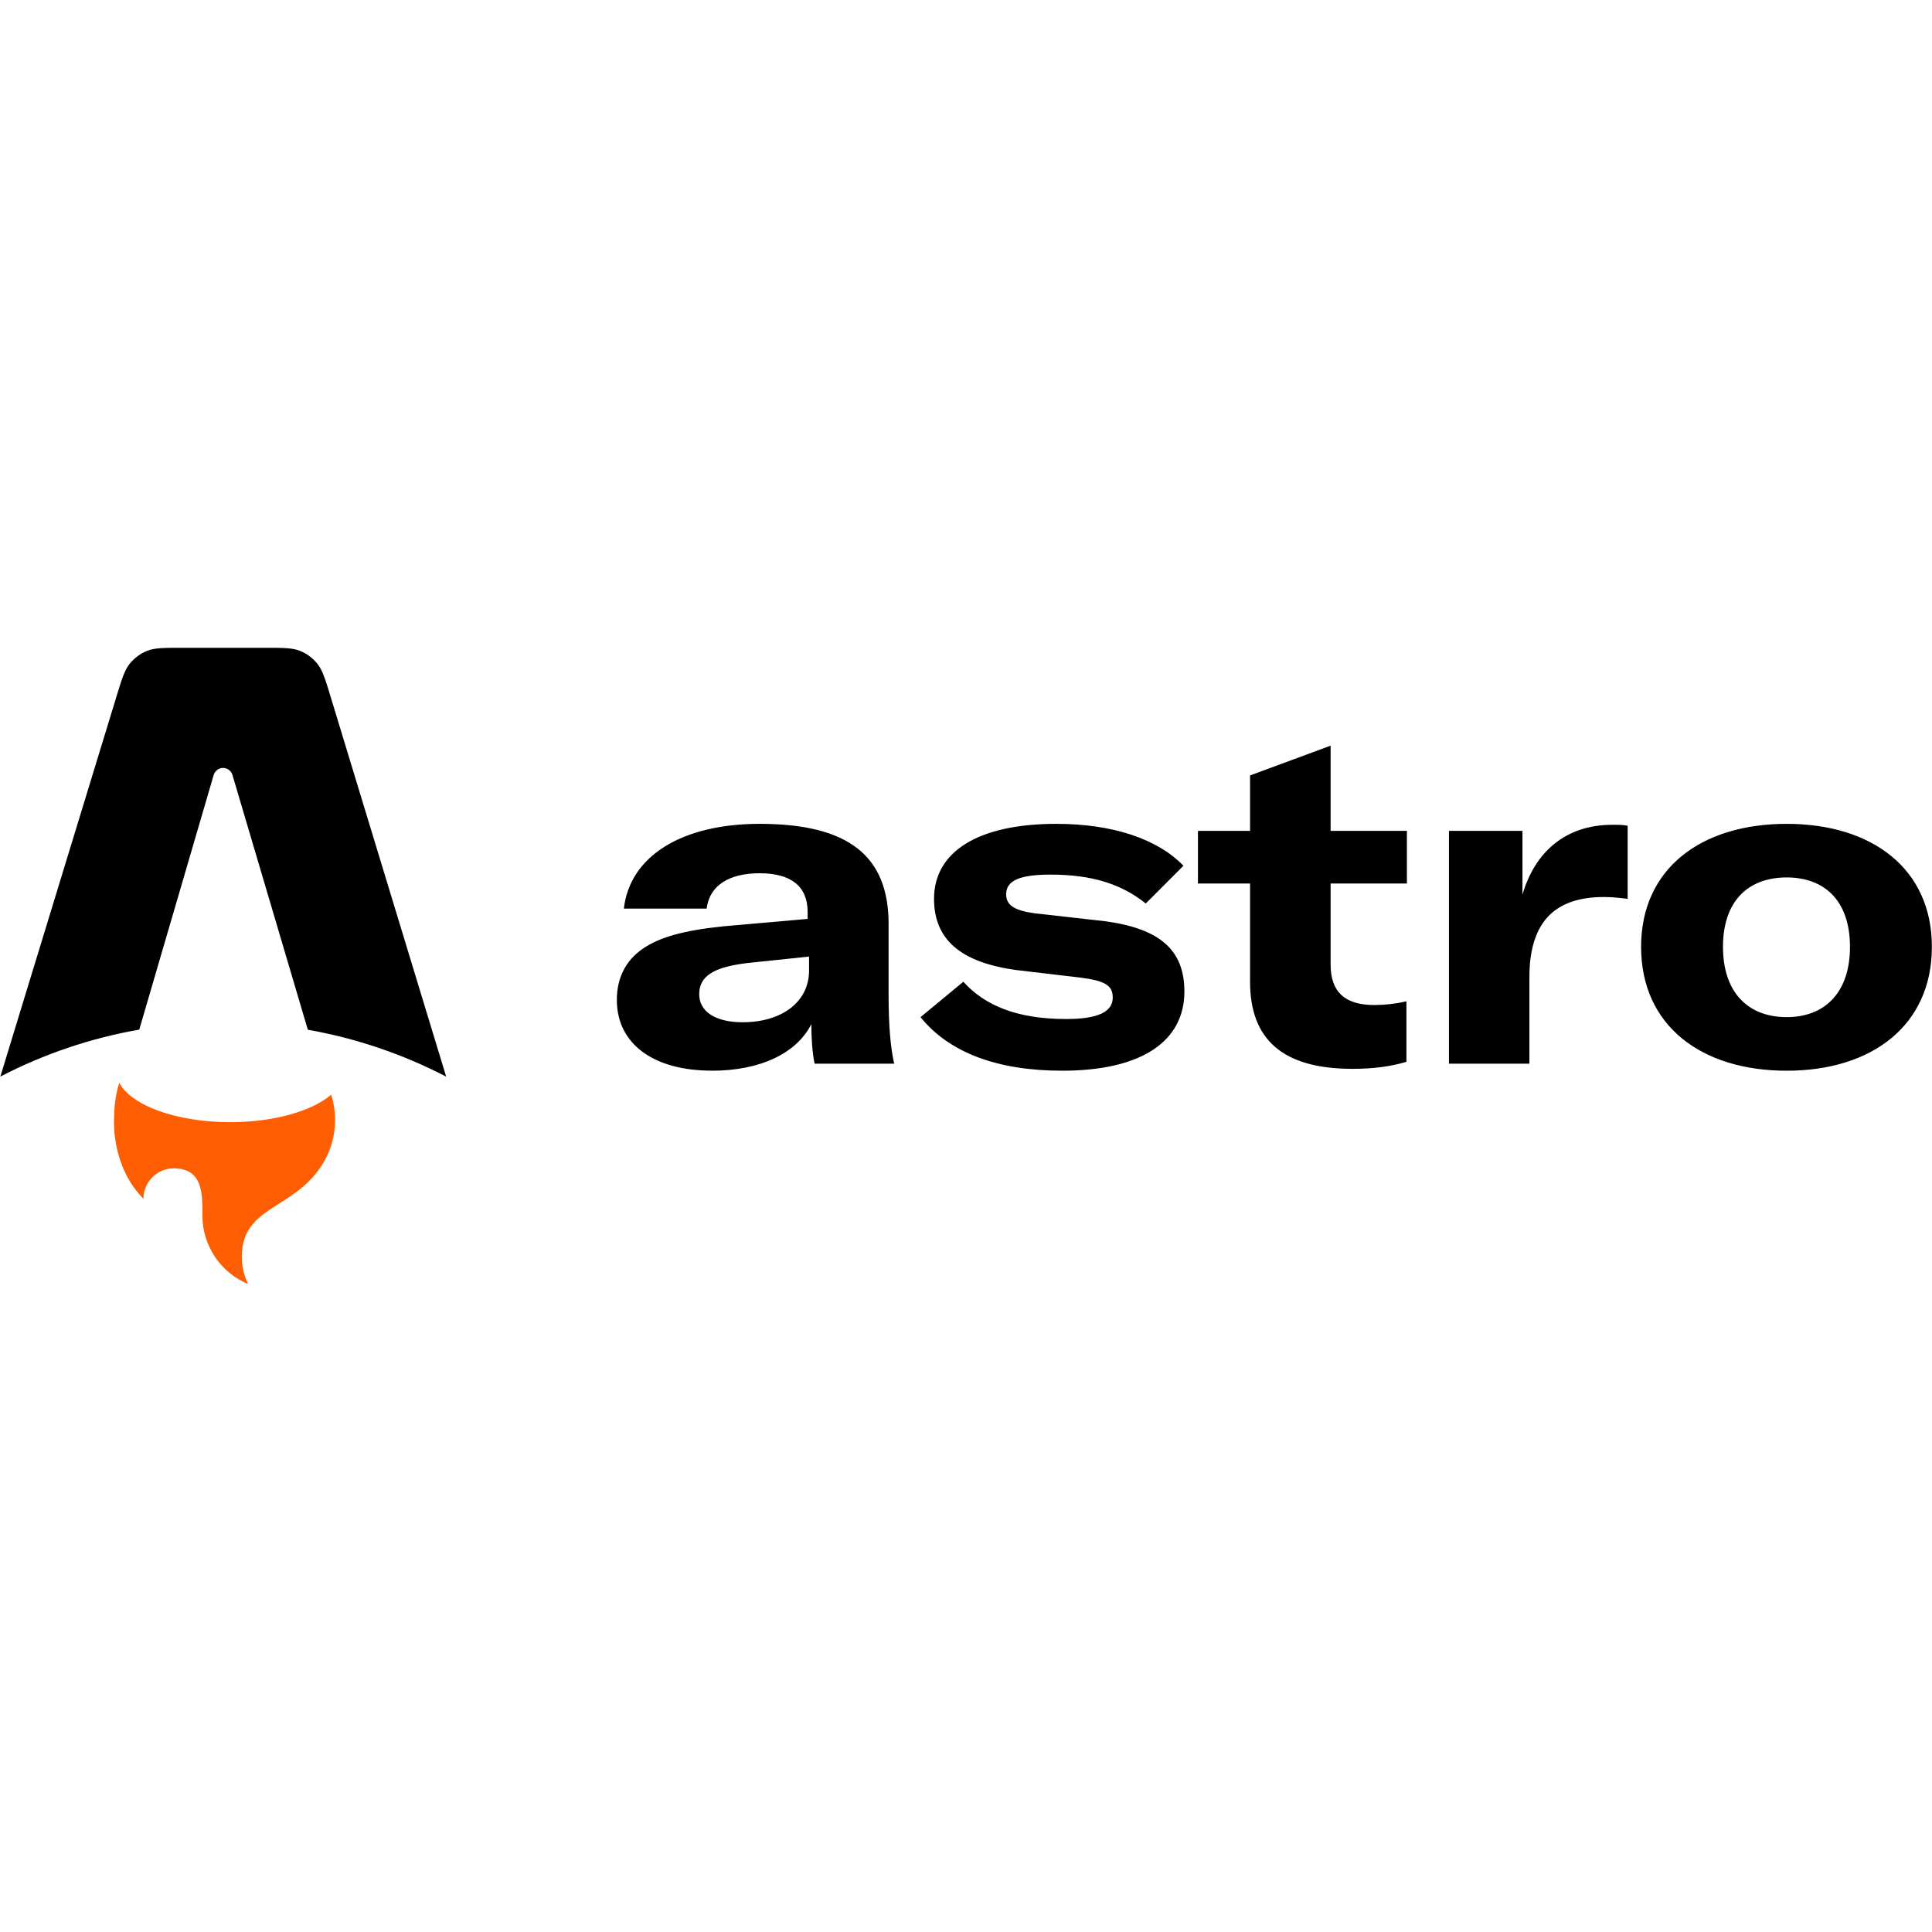
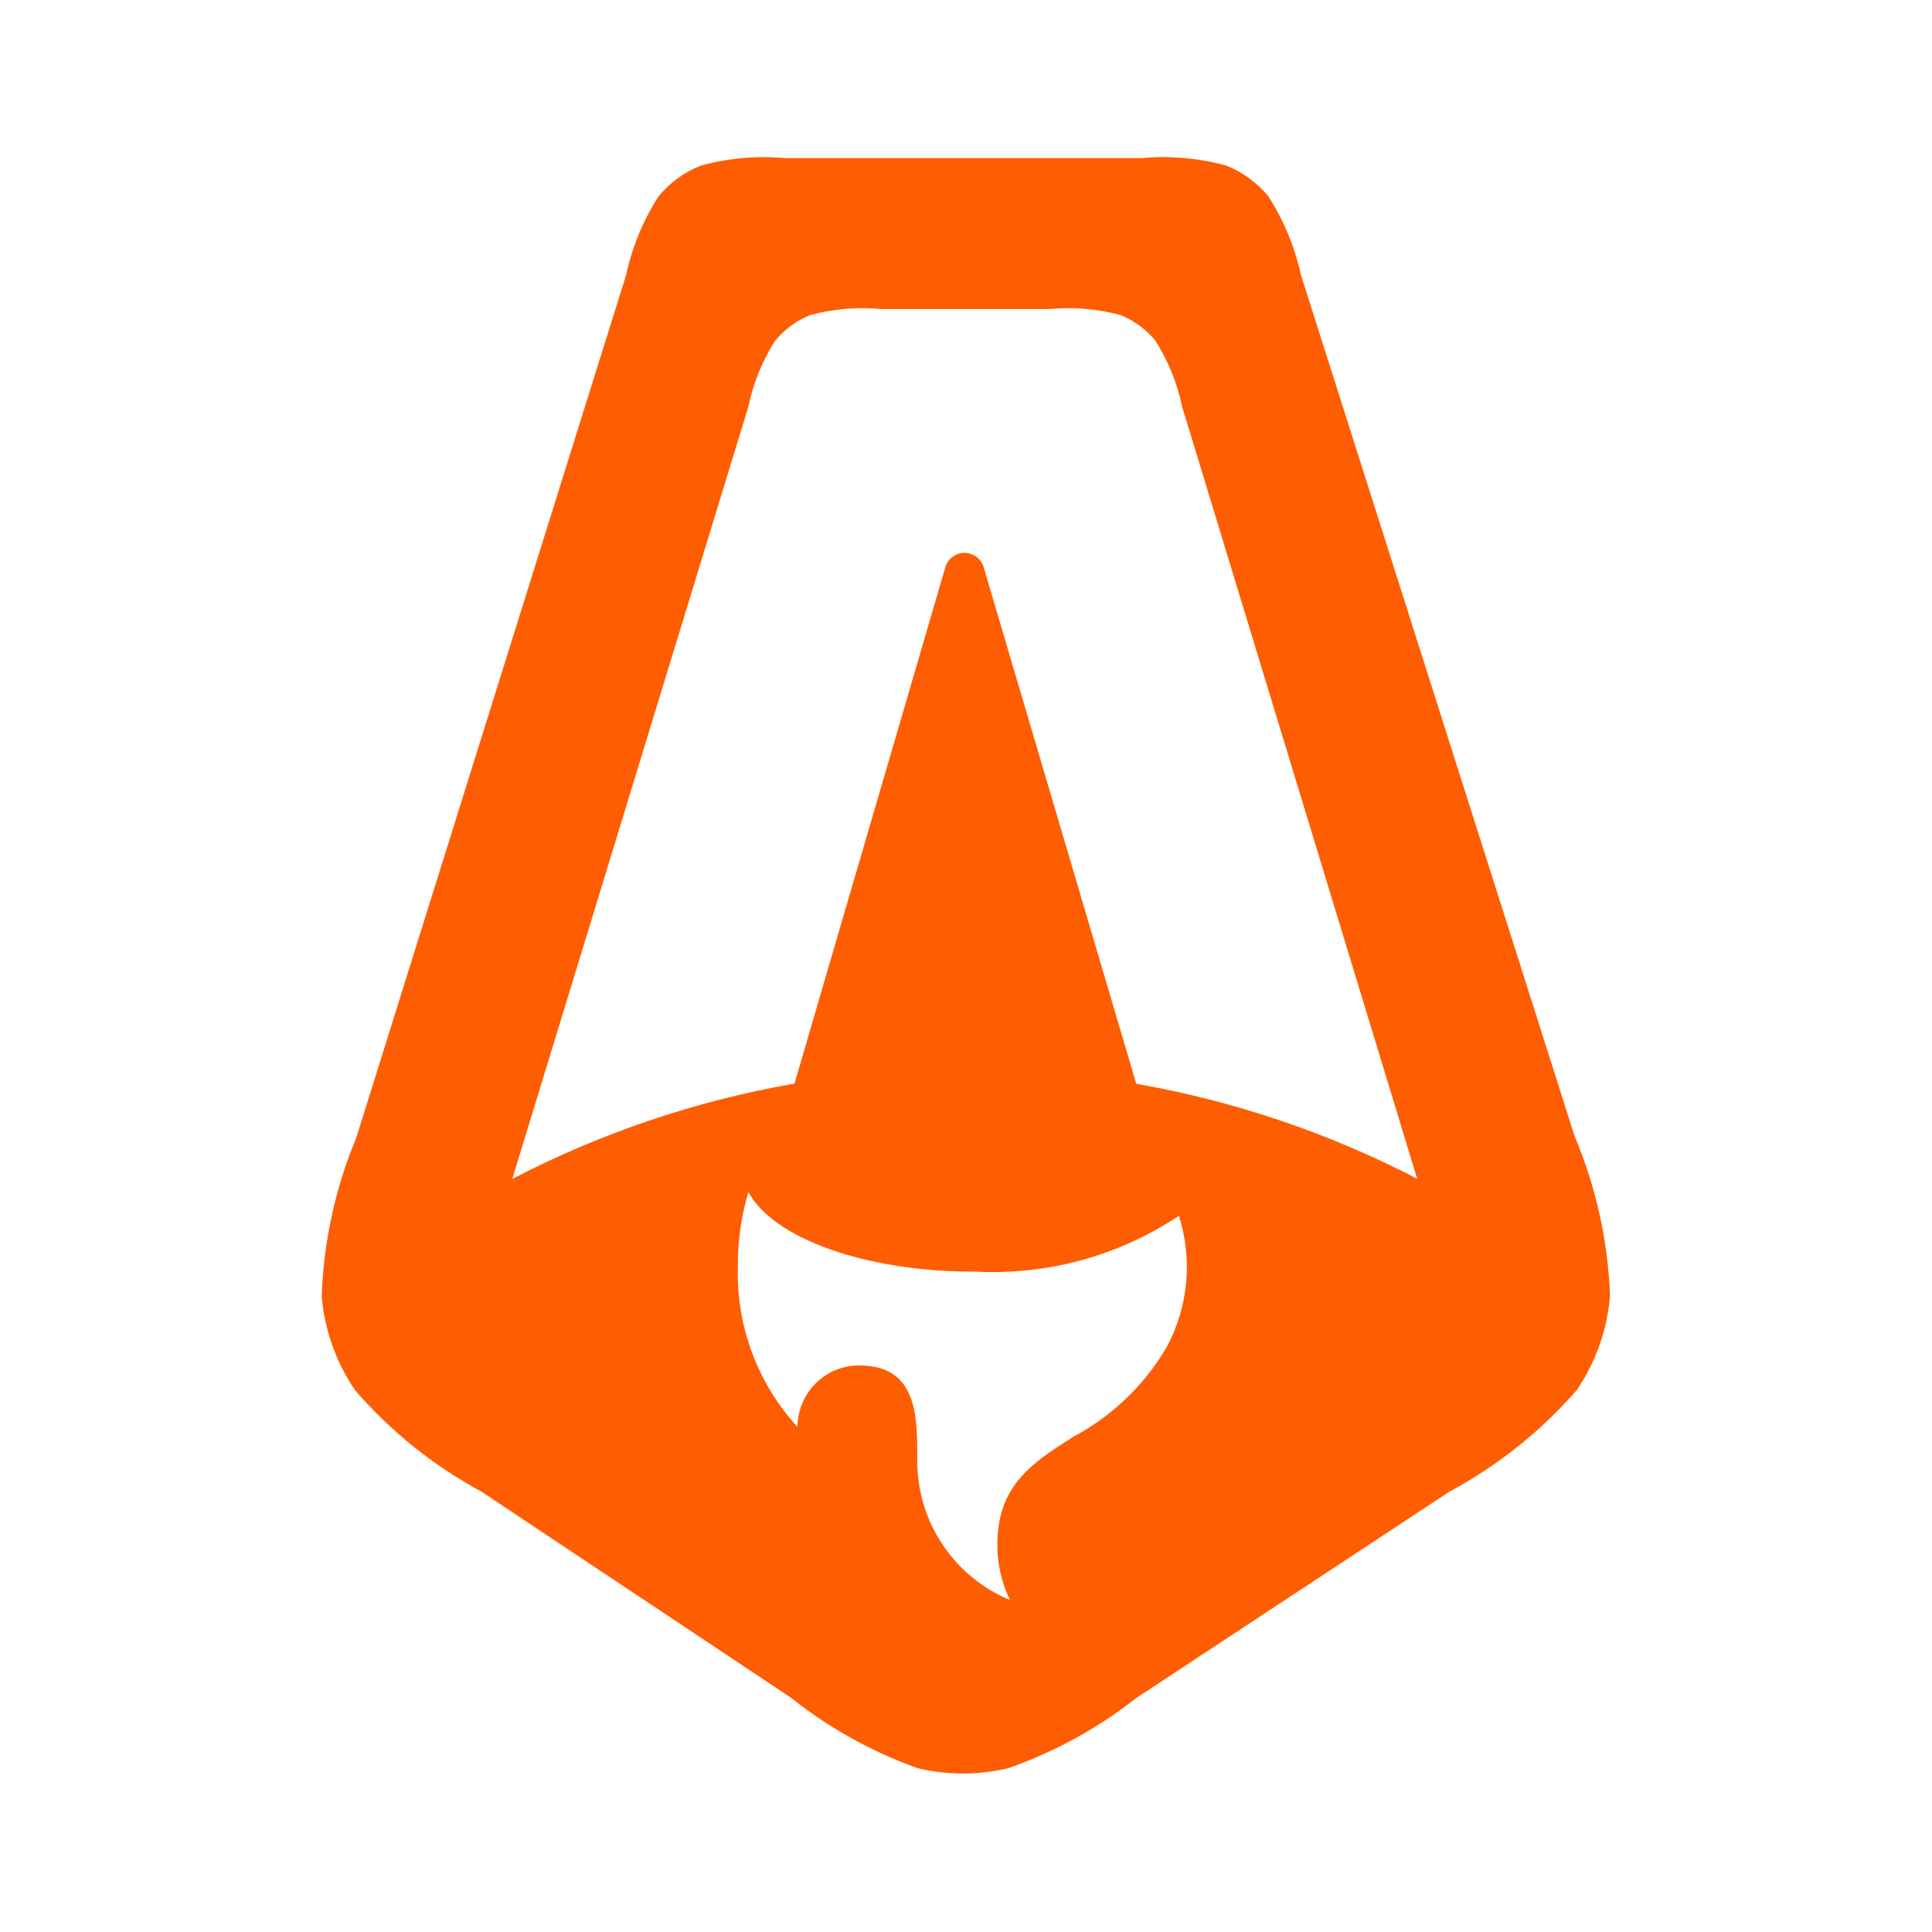
- <svg xmlns="http://www.w3.org/2000/svg" width="1em" height="1em" viewBox="0 0 128 128">
-   <path d="M21.023 43.973c.344.425.52 1.004.872 2.156l7.664 25.2a31.983 31.983 0 0 0-9.164-3.106l-4.993-16.875a.652.652 0 0 0-.62-.47a.653.653 0 0 0-.626.47l-4.93 16.867a31.842 31.842 0 0 0-9.203 3.11l7.7-25.2c.351-1.152.53-1.727.875-2.156a2.854 2.854 0 0 1 1.144-.848c.512-.203 1.113-.203 2.317-.203h5.5c1.207 0 1.808 0 2.316.203c.45.18.844.473 1.148.852Zm0 0" />
-   <path fill="#ff5d01" d="M21.941 72.527c-1.265 1.082-3.785 1.82-6.691 1.82c-3.566 0-6.555-1.109-7.348-2.605c-.285.856-.347 1.836-.347 2.461c0 0-.188 3.074 1.949 5.215c0-1.11.902-2.012 2.008-2.012c1.902 0 1.902 1.66 1.898 3.008v.121a4.912 4.912 0 0 0 3.027 4.535a4.13 4.13 0 0 1-.417-1.808c0-1.95 1.144-2.676 2.472-3.52c1.059-.672 2.235-1.418 3.047-2.914c.422-.777.66-1.672.66-2.625c0-.582-.09-1.144-.258-1.676Zm0 0" />
-   <path d="M47.156 70.938c3.207 0 5.614-1.145 6.598-3.086c0 .925.062 1.878.215 2.62h5.273c-.246-1.077-.37-2.558-.37-4.503v-4.754c0-4.504-2.653-6.633-8.54-6.633c-5.148 0-8.602 2.129-9 5.617h5.484c.188-1.511 1.45-2.344 3.516-2.344c2.035 0 3.176.833 3.176 2.56v.464l-5.578.492c-2.715.277-4.254.742-5.336 1.48c-1.14.774-1.727 1.946-1.727 3.395c0 2.899 2.406 4.688 6.29 4.688Zm2.035-3.211c-1.789 0-2.867-.711-2.867-1.852c0-1.172.895-1.79 3.145-2.066l4.133-.434v.93c0 2.066-1.79 3.422-4.41 3.422Zm21.169 3.211c5.367 0 8.109-2.008 8.109-5.247c0-2.683-1.54-4.164-5.274-4.66l-4.652-.523c-1.328-.188-1.883-.524-1.883-1.266c0-.894.895-1.297 2.93-1.297c2.805 0 4.746.649 6.32 1.914l2.496-2.5c-1.722-1.789-4.715-2.777-8.414-2.777c-5.21 0-8.11 1.855-8.11 4.969c0 2.715 1.79 4.226 5.49 4.722l4.19.493c1.665.214 2.16.523 2.16 1.324c0 .926-.925 1.422-3.085 1.422c-3.203 0-5.364-.864-6.813-2.469l-2.836 2.344c1.883 2.343 5.086 3.55 9.371 3.55Zm12.46-12.403v6.508c0 3.824 2.16 5.77 6.785 5.77c1.418 0 2.528-.157 3.575-.465V66.34a9.507 9.507 0 0 1-2.125.246c-1.946 0-2.899-.863-2.899-2.684v-5.367h5.055v-3.488h-5.055v-5.645l-5.336 1.973v3.672h-3.453v3.488Zm18.047-3.488h-4.87v15.426h5.331v-5.77c0-1.664.371-3.176 1.39-4.133c.802-.742 1.942-1.14 3.544-1.14c.586 0 1.05.058 1.574.12v-4.843c-.34-.062-.586-.062-1.02-.062c-3.05 0-5.117 1.761-5.949 4.628Zm17.508 15.891c5.64 0 9.617-2.997 9.617-8.208c0-5.183-3.976-8.148-9.617-8.148c-5.672 0-9.648 2.965-9.648 8.148c0 5.211 3.976 8.208 9.648 8.208Zm0-3.551c-2.59 0-4.223-1.664-4.223-4.657c0-2.996 1.633-4.597 4.223-4.597c2.559 0 4.191 1.601 4.191 4.597c0 2.993-1.632 4.657-4.191 4.657Zm0 0" />
+ <svg xmlns="http://www.w3.org/2000/svg" width="1em" height="1em" viewBox="0 0 32 32">
+   <path fill="#ff5d01" fill-rule="evenodd" d="M5.9 18.847a7.507 7.507 0 0 0-.572 2.624a3.265 3.265 0 0 0 .551 1.553a7.427 7.427 0 0 0 2.093 1.681l5.128 3.414a7.332 7.332 0 0 0 2.1 1.168a3.239 3.239 0 0 0 1.5 0a7.381 7.381 0 0 0 2.117-1.16L24 24.711a7.512 7.512 0 0 0 2.117-1.688a3.241 3.241 0 0 0 .55-1.563a7.515 7.515 0 0 0-.587-2.643L21.547 4.551a3.973 3.973 0 0 0-.54-1.3a1.733 1.733 0 0 0-.7-.51a3.972 3.972 0 0 0-1.4-.122h-5.902a3.932 3.932 0 0 0-1.4.125a1.713 1.713 0 0 0-.7.512a3.94 3.94 0 0 0-.535 1.3L5.9 18.848Zm13.24-13.2a3.329 3.329 0 0 1 .441 1.093l3.892 12.784a16.168 16.168 0 0 0-4.653-1.573l-2.529-8.56a.331.331 0 0 0-.513-.169a.323.323 0 0 0-.119.169l-2.5 8.557a16.14 16.14 0 0 0-4.674 1.579l3.908-12.784a3.281 3.281 0 0 1 .442-1.094a1.458 1.458 0 0 1 .582-.43a3.31 3.31 0 0 1 1.175-.1h2.793a3.314 3.314 0 0 1 1.176.1a1.454 1.454 0 0 1 .583.432ZM16.127 21.06a5.551 5.551 0 0 0 3.4-.923a2.8 2.8 0 0 1-.207 2.182a3.938 3.938 0 0 1-1.547 1.481c-.674.428-1.254.8-1.254 1.787a2.079 2.079 0 0 0 .209.914a2.49 2.49 0 0 1-1.535-2.3v-.061c0-.683 0-1.524-.962-1.524a1.028 1.028 0 0 0-.391.077a1.021 1.021 0 0 0-.552.551a1.03 1.03 0 0 0-.079.391a3.769 3.769 0 0 1-.988-2.644a4.206 4.206 0 0 1 .175-1.248c.4.757 1.92 1.32 3.731 1.32Z" />
</svg>
